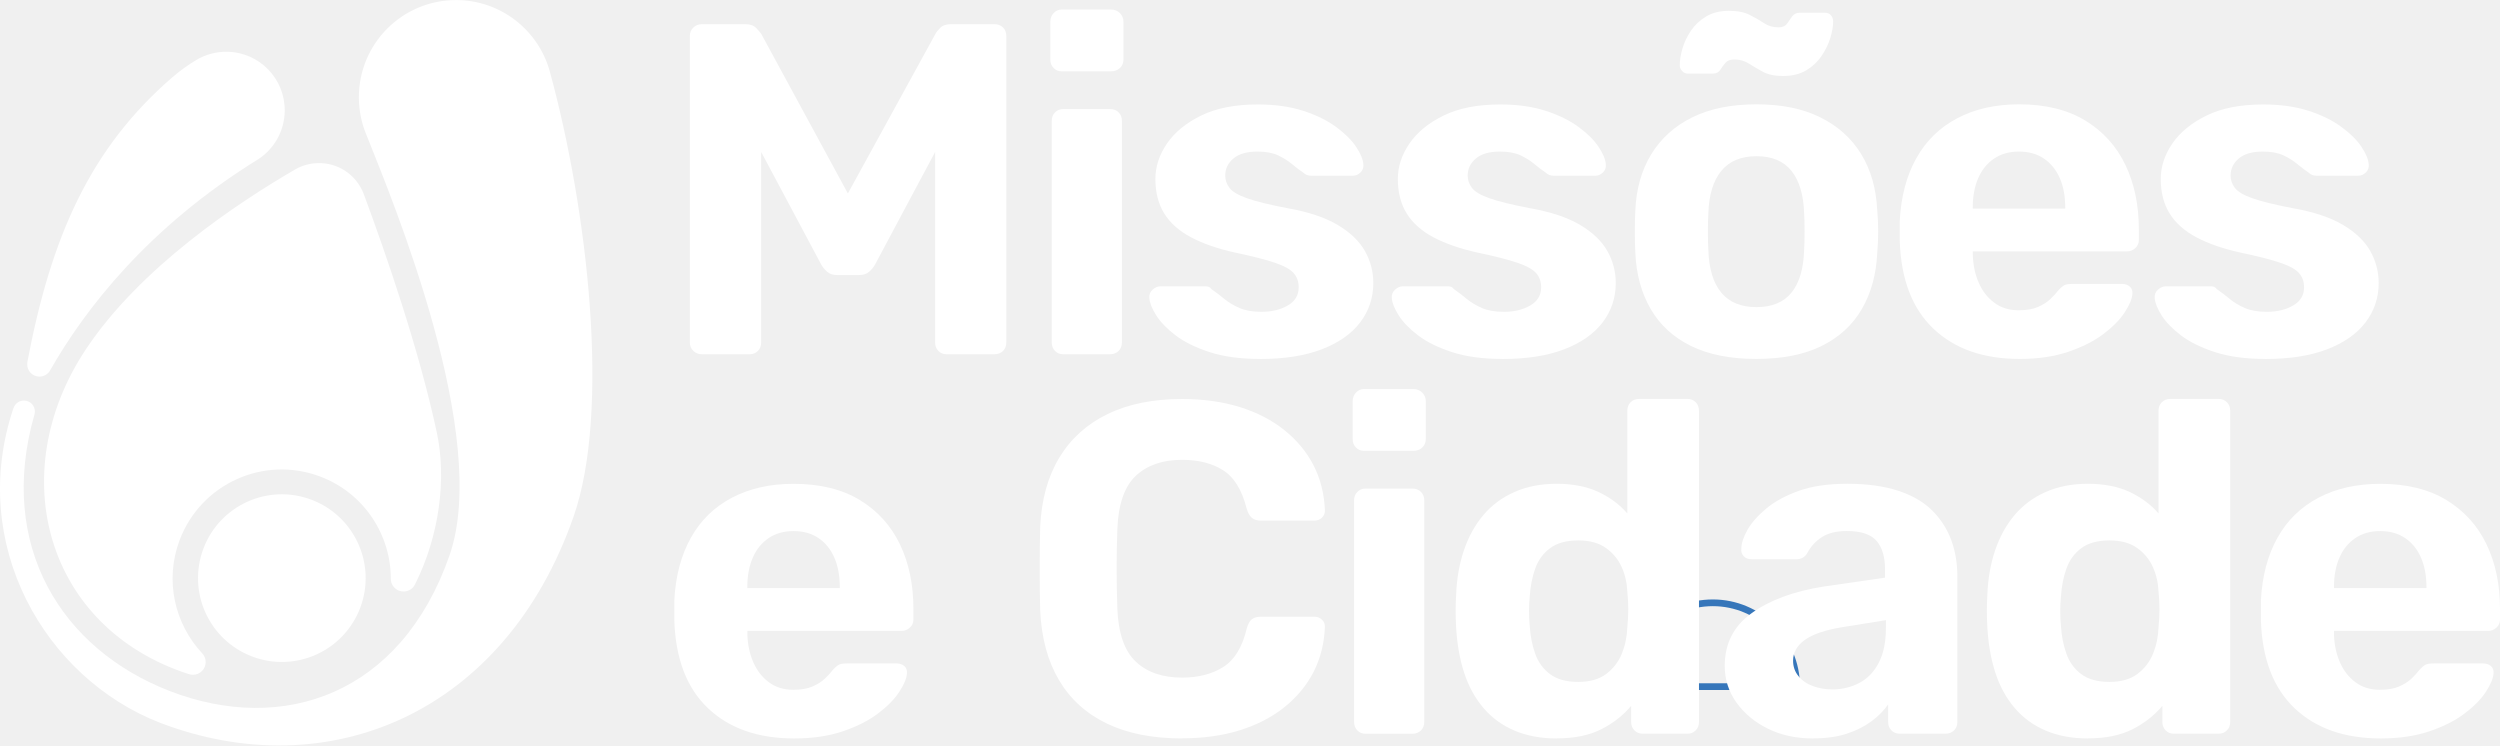
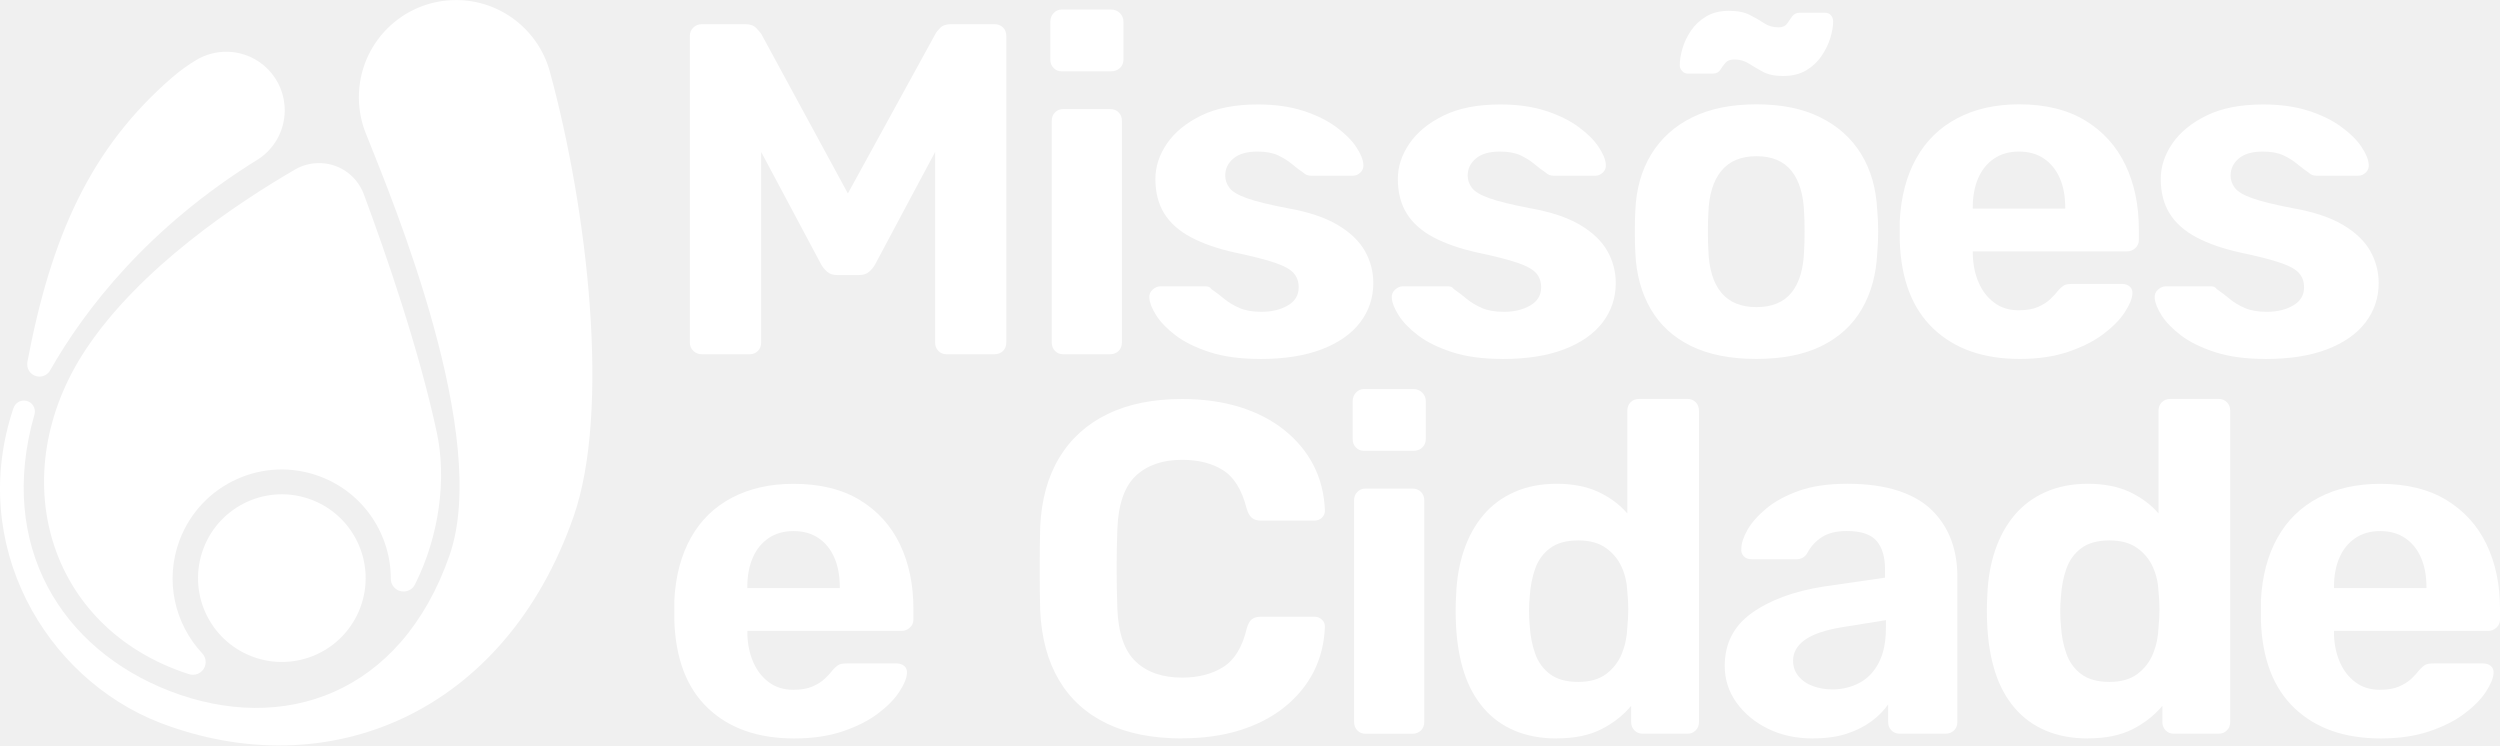
<svg xmlns="http://www.w3.org/2000/svg" id="Layer_2" data-name="Layer 2" viewBox="0 0 371.93 110.91">
  <defs>
    <style>
      .cls-1 {
-         fill: none;
-         stroke: #3676ba;
-         stroke-miterlimit: 10;
-       }
- 
-       .cls-2 {
        fill: #fff;
      }
    </style>
  </defs>
  <g id="PROPORCOES">
-     <path class="cls-2" d="M4.07,53.91c-.01.09-.02.18-.02.28-.01,1,.79,1.83,1.8,1.84.7,0,1.32-.38,1.63-.97h0c5.11-8.97,14.53-21.28,31.11-31.48l-.25.16c2.39-1.52,3.98-4.18,4.02-7.23.06-4.8-3.78-8.75-8.59-8.81-1.67-.02-3.23.43-4.56,1.22l.07-.04c-1.23.73-2.46,1.6-3.64,2.62C13.47,22.02,7.59,35.14,4.06,53.94" />
-     <path class="cls-2" d="M28.05,100.28C6.78,93.39.53,70.46,12.74,52.02c8.08-12.2,22.59-21.84,31.29-26.88h0c.93-.51,1.99-.82,3.13-.87,3.15-.14,5.91,1.8,6.96,4.61l-.02-.05c3.2,8.6,8.23,23.08,10.89,35.54,1.47,6.88.37,15.37-3.24,22.55h0c-.3.64-.95,1.08-1.71,1.08-.23,0-.46-.04-.67-.12-.72-.27-1.23-.96-1.23-1.77v.22c.1-6.65-3.93-12.96-10.52-15.44-8.38-3.16-17.74,1.08-20.9,9.47-2.25,5.97-.74,12.43,3.33,16.8h0c.34.35.55.82.55,1.34,0,1.04-.85,1.89-1.89,1.89-.23,0-.46-.04-.67-.12" />
-     <path class="cls-2" d="M30.26,81.62c-2.42,6.45.83,13.63,7.28,16.06,6.45,2.43,13.63-.83,16.06-7.28,2.42-6.44-.83-13.63-7.28-16.06-6.44-2.43-13.63.83-16.06,7.28" />
-     <path class="cls-2" d="M2.01,60.69c-6.87,20.36,4.74,40.19,21.75,46.82,25.05,9.61,51.35-1.35,61.58-30.68,5.47-15.68,2.15-45.37-3.55-66.22h0c-1.69-6.11-7.29-10.6-13.94-10.6-7.99,0-14.46,6.47-14.46,14.46,0,1.93.38,3.77,1.06,5.45h0c4.1,10.22,18.57,45.12,12.42,62.72-7.23,20.74-24.79,26.67-41.61,20.17C9.15,96.58-.45,81.21,5.11,61.72l.02-.07c.04-.14.06-.28.06-.43,0-.9-.73-1.63-1.63-1.63-.72,0-1.33.46-1.54,1.11" />
-     <path class="cls-1" d="M242.35,102.15c0-6.89,5.58-12.47,12.47-12.47s12.47,5.58,12.47,12.47h-24.94Z" />
+     <path class="cls-1" d="M4.07,53.91c-.01.09-.02.18-.02.28-.01,1,.79,1.83,1.8,1.84.7,0,1.32-.38,1.63-.97h0c5.11-8.97,14.53-21.28,31.11-31.48l-.25.16c2.39-1.52,3.98-4.18,4.02-7.23.06-4.8-3.78-8.75-8.59-8.81-1.67-.02-3.23.43-4.56,1.22l.07-.04c-1.23.73-2.46,1.6-3.64,2.62C13.47,22.02,7.59,35.14,4.06,53.94" />
+     <path class="cls-1" d="M28.05,100.28C6.78,93.39.53,70.46,12.74,52.02c8.08-12.2,22.59-21.84,31.29-26.88h0c.93-.51,1.99-.82,3.13-.87,3.15-.14,5.91,1.8,6.96,4.61l-.02-.05c3.2,8.6,8.23,23.08,10.89,35.54,1.47,6.88.37,15.37-3.24,22.55h0c-.3.64-.95,1.08-1.71,1.08-.23,0-.46-.04-.67-.12-.72-.27-1.23-.96-1.23-1.77v.22c.1-6.65-3.93-12.96-10.52-15.44-8.38-3.16-17.74,1.08-20.9,9.47-2.25,5.97-.74,12.43,3.33,16.8h0c.34.35.55.82.55,1.34,0,1.04-.85,1.89-1.89,1.89-.23,0-.46-.04-.67-.12" />
+     <path class="cls-1" d="M30.26,81.62c-2.42,6.45.83,13.63,7.28,16.06,6.45,2.43,13.63-.83,16.06-7.28,2.42-6.44-.83-13.63-7.28-16.06-6.44-2.43-13.63.83-16.06,7.28" />
+     <path class="cls-1" d="M2.01,60.69c-6.87,20.36,4.74,40.19,21.75,46.82,25.05,9.61,51.35-1.35,61.58-30.68,5.47-15.68,2.15-45.37-3.55-66.22h0c-1.69-6.11-7.29-10.6-13.94-10.6-7.99,0-14.46,6.47-14.46,14.46,0,1.93.38,3.77,1.06,5.45h0c4.1,10.22,18.57,45.12,12.42,62.72-7.23,20.74-24.79,26.67-41.61,20.17C9.15,96.58-.45,81.21,5.11,61.72l.02-.07c.04-.14.06-.28.06-.43,0-.9-.73-1.63-1.63-1.63-.72,0-1.33.46-1.54,1.11" />
    <g>
-       <path class="cls-2" d="M104.39,52.7c-.47,0-.88-.16-1.23-.49-.35-.33-.53-.75-.53-1.26V5.35c0-.51.18-.93.53-1.26.35-.33.76-.49,1.23-.49h6.52c.7,0,1.23.19,1.58.56.35.37.6.66.74.84l12.91,23.78,13.05-23.78c.09-.19.32-.47.67-.84.35-.37.88-.56,1.58-.56h6.52c.51,0,.93.17,1.26.49.33.33.49.75.49,1.26v45.6c0,.52-.17.94-.49,1.26s-.75.49-1.26.49h-7.16c-.47,0-.87-.16-1.19-.49-.33-.33-.49-.75-.49-1.26v-28.34l-8.91,16.7c-.23.42-.54.8-.91,1.12-.38.33-.87.49-1.47.49h-3.3c-.61,0-1.1-.16-1.47-.49-.38-.33-.68-.7-.91-1.12l-8.91-16.7v28.34c0,.52-.17.94-.49,1.26s-.73.49-1.19.49h-7.16Z" />
-       <path class="cls-2" d="M157.94,10.61c-.47,0-.87-.16-1.19-.49-.33-.33-.49-.75-.49-1.26V3.25c0-.51.16-.95.49-1.3.33-.35.72-.53,1.19-.53h7.37c.51,0,.95.18,1.3.53.35.35.53.78.53,1.3v5.61c0,.51-.18.94-.53,1.26-.35.33-.78.49-1.3.49h-7.37ZM158.15,52.7c-.47,0-.87-.16-1.19-.49-.33-.33-.49-.75-.49-1.26V17.98c0-.51.16-.94.49-1.26.33-.33.72-.49,1.19-.49h7.01c.51,0,.94.16,1.26.49.33.33.49.75.49,1.26v32.97c0,.52-.17.94-.49,1.26s-.75.49-1.26.49h-7.01Z" />
-       <path class="cls-2" d="M187.41,53.4c-2.9,0-5.39-.34-7.47-1.02-2.08-.68-3.76-1.51-5.05-2.49-1.29-.98-2.24-1.98-2.88-2.98-.63-1-.97-1.86-1.02-2.56-.05-.51.12-.94.49-1.26.37-.33.75-.49,1.12-.49h6.8c.14,0,.28.02.42.07.14.05.28.16.42.35.61.42,1.24.9,1.89,1.44.65.54,1.41.99,2.28,1.37.86.37,1.95.56,3.26.56,1.54,0,2.85-.32,3.93-.95,1.08-.63,1.61-1.53,1.61-2.7,0-.84-.25-1.54-.74-2.1-.49-.56-1.41-1.08-2.77-1.54-1.36-.47-3.37-.98-6.03-1.54-2.53-.56-4.68-1.31-6.45-2.24-1.78-.94-3.11-2.12-4-3.54-.89-1.43-1.33-3.14-1.33-5.16,0-1.82.57-3.58,1.72-5.26,1.15-1.68,2.84-3.07,5.09-4.17,2.24-1.1,5.05-1.65,8.42-1.65,2.57,0,4.83.32,6.77.95,1.94.63,3.57,1.43,4.87,2.39,1.31.96,2.3,1.94,2.98,2.95.68,1.01,1.04,1.88,1.09,2.63.05.47-.09.87-.42,1.19s-.7.49-1.12.49h-6.24c-.23,0-.44-.04-.63-.11-.19-.07-.35-.18-.49-.32-.56-.37-1.13-.81-1.72-1.3-.58-.49-1.27-.92-2.07-1.3-.8-.37-1.82-.56-3.09-.56-1.54,0-2.73.34-3.54,1.02-.82.68-1.23,1.53-1.23,2.56,0,.66.21,1.26.63,1.82.42.56,1.29,1.08,2.6,1.54,1.31.47,3.3.96,5.96,1.47,3.18.56,5.7,1.4,7.58,2.53,1.87,1.12,3.21,2.42,4.03,3.89.82,1.47,1.23,3.05,1.23,4.73,0,2.2-.66,4.15-1.96,5.86-1.31,1.71-3.22,3.04-5.72,4-2.5.96-5.58,1.44-9.22,1.44Z" />
-       <path class="cls-2" d="M223.48,53.4c-2.9,0-5.39-.34-7.47-1.02-2.08-.68-3.76-1.51-5.05-2.49-1.29-.98-2.24-1.98-2.88-2.98-.63-1-.97-1.86-1.02-2.56-.05-.51.12-.94.49-1.26.37-.33.75-.49,1.12-.49h6.8c.14,0,.28.02.42.07.14.05.28.16.42.35.61.42,1.24.9,1.89,1.44.65.54,1.41.99,2.28,1.37.86.37,1.95.56,3.26.56,1.54,0,2.85-.32,3.93-.95,1.08-.63,1.61-1.53,1.61-2.7,0-.84-.25-1.54-.74-2.1-.49-.56-1.41-1.08-2.77-1.54-1.36-.47-3.37-.98-6.03-1.54-2.53-.56-4.68-1.31-6.45-2.24-1.78-.94-3.11-2.12-4-3.54-.89-1.43-1.33-3.14-1.33-5.16,0-1.82.57-3.58,1.72-5.26,1.15-1.68,2.84-3.07,5.09-4.17,2.24-1.1,5.05-1.65,8.42-1.65,2.57,0,4.83.32,6.77.95,1.94.63,3.57,1.43,4.87,2.39,1.31.96,2.3,1.94,2.98,2.95.68,1.01,1.04,1.88,1.09,2.63.05.47-.09.87-.42,1.19s-.7.49-1.12.49h-6.24c-.23,0-.44-.04-.63-.11-.19-.07-.35-.18-.49-.32-.56-.37-1.13-.81-1.72-1.3-.58-.49-1.27-.92-2.07-1.3-.8-.37-1.82-.56-3.09-.56-1.54,0-2.73.34-3.54,1.02-.82.68-1.23,1.53-1.23,2.56,0,.66.21,1.26.63,1.82.42.56,1.29,1.08,2.6,1.54,1.31.47,3.3.96,5.96,1.47,3.18.56,5.7,1.4,7.58,2.53,1.87,1.12,3.21,2.42,4.03,3.89.82,1.47,1.23,3.05,1.23,4.73,0,2.2-.66,4.15-1.96,5.86-1.31,1.71-3.22,3.04-5.72,4-2.5.96-5.58,1.44-9.22,1.44Z" />
-       <path class="cls-2" d="M261.32,53.4c-3.88,0-7.13-.64-9.75-1.93s-4.62-3.12-6-5.51c-1.38-2.38-2.14-5.17-2.28-8.35-.05-.93-.07-2-.07-3.19s.02-2.23.07-3.12c.14-3.23.94-6.02,2.39-8.38,1.45-2.36,3.48-4.18,6.1-5.47,2.62-1.29,5.8-1.93,9.54-1.93s6.85.64,9.47,1.93c2.62,1.29,4.65,3.11,6.1,5.47,1.45,2.36,2.24,5.16,2.39,8.38.09.89.14,1.93.14,3.12s-.05,2.26-.14,3.19c-.14,3.18-.9,5.96-2.28,8.35-1.38,2.38-3.38,4.22-6,5.51-2.62,1.29-5.85,1.93-9.68,1.93ZM265.32,11.31c-1.26,0-2.28-.21-3.05-.63-.77-.42-1.47-.83-2.1-1.23-.63-.4-1.34-.6-2.14-.6-.61,0-1.05.16-1.33.49-.28.33-.54.68-.77,1.05-.23.37-.61.56-1.12.56h-3.72c-.33,0-.61-.13-.84-.39-.23-.26-.35-.53-.35-.81,0-.75.13-1.58.39-2.49.26-.91.68-1.8,1.26-2.67.58-.86,1.34-1.58,2.28-2.14.94-.56,2.06-.84,3.37-.84s2.29.2,3.09.6c.8.4,1.51.81,2.14,1.23.63.42,1.34.63,2.14.63.61,0,1.04-.19,1.3-.56.26-.37.51-.74.77-1.09.26-.35.64-.53,1.16-.53h3.65c.42,0,.74.13.95.39.21.26.32.55.32.88,0,.75-.14,1.58-.42,2.49s-.71,1.8-1.3,2.67-1.34,1.58-2.28,2.14c-.94.56-2.06.84-3.37.84ZM261.32,45.69c2.29,0,4.02-.71,5.19-2.14,1.17-1.43,1.8-3.52,1.89-6.28.05-.7.07-1.64.07-2.81s-.02-2.1-.07-2.81c-.09-2.71-.73-4.79-1.89-6.24-1.17-1.45-2.9-2.17-5.19-2.17s-4.03.72-5.23,2.17c-1.19,1.45-1.84,3.53-1.93,6.24-.05.7-.07,1.64-.07,2.81s.02,2.1.07,2.81c.09,2.76.74,4.85,1.93,6.28,1.19,1.43,2.93,2.14,5.23,2.14Z" />
-       <path class="cls-2" d="M300.45,53.4c-5.38,0-9.65-1.5-12.8-4.49-3.16-2.99-4.83-7.34-5.02-13.05v-3.02c.19-3.6,1.01-6.7,2.46-9.29,1.45-2.6,3.48-4.58,6.1-5.96,2.62-1.38,5.68-2.07,9.19-2.07,3.93,0,7.21.81,9.86,2.42,2.64,1.61,4.63,3.81,5.96,6.59,1.33,2.78,2,5.97,2,9.58v1.61c0,.47-.17.87-.53,1.19-.35.33-.76.49-1.23.49h-22.94v.56c.05,1.5.34,2.87.88,4.1.54,1.24,1.31,2.23,2.32,2.98,1,.75,2.21,1.12,3.61,1.12,1.17,0,2.13-.16,2.88-.49.75-.33,1.37-.72,1.86-1.19.49-.47.85-.86,1.09-1.19.42-.47.76-.76,1.02-.88.26-.12.67-.17,1.23-.17h7.3c.47,0,.85.13,1.16.39.3.26.43.62.39,1.09-.05.75-.43,1.67-1.16,2.77-.72,1.1-1.79,2.18-3.19,3.23s-3.15,1.93-5.23,2.63c-2.08.7-4.48,1.05-7.19,1.05ZM293.5,31.03h13.75v-.14c0-1.68-.27-3.14-.81-4.38-.54-1.24-1.32-2.21-2.35-2.91s-2.27-1.05-3.72-1.05-2.69.35-3.72,1.05c-1.03.7-1.81,1.67-2.35,2.91-.54,1.24-.81,2.7-.81,4.38v.14Z" />
-       <path class="cls-2" d="M336.98,53.4c-2.9,0-5.39-.34-7.47-1.02-2.08-.68-3.76-1.51-5.05-2.49-1.29-.98-2.24-1.98-2.88-2.98-.63-1-.97-1.86-1.02-2.56-.05-.51.12-.94.49-1.26.37-.33.75-.49,1.12-.49h6.8c.14,0,.28.02.42.07.14.05.28.16.42.35.61.42,1.24.9,1.89,1.44.65.54,1.41.99,2.28,1.37.86.37,1.95.56,3.26.56,1.54,0,2.85-.32,3.93-.95,1.08-.63,1.61-1.53,1.61-2.7,0-.84-.25-1.54-.74-2.1-.49-.56-1.41-1.08-2.77-1.54-1.36-.47-3.37-.98-6.03-1.54-2.53-.56-4.68-1.31-6.45-2.24-1.78-.94-3.11-2.12-4-3.54-.89-1.43-1.33-3.14-1.33-5.16,0-1.82.57-3.58,1.72-5.26,1.15-1.68,2.84-3.07,5.09-4.17,2.24-1.1,5.05-1.65,8.42-1.65,2.57,0,4.83.32,6.77.95,1.94.63,3.57,1.43,4.87,2.39,1.31.96,2.3,1.94,2.98,2.95.68,1.01,1.04,1.88,1.09,2.63.05.47-.09.87-.42,1.19s-.7.49-1.12.49h-6.24c-.23,0-.44-.04-.63-.11-.19-.07-.35-.18-.49-.32-.56-.37-1.13-.81-1.72-1.3-.58-.49-1.27-.92-2.07-1.3-.8-.37-1.82-.56-3.09-.56-1.54,0-2.73.34-3.54,1.02-.82.68-1.23,1.53-1.23,2.56,0,.66.21,1.26.63,1.82.42.56,1.29,1.08,2.6,1.54,1.31.47,3.3.96,5.96,1.47,3.18.56,5.7,1.4,7.58,2.53,1.87,1.12,3.21,2.42,4.03,3.89.82,1.47,1.23,3.05,1.23,4.73,0,2.2-.66,4.15-1.96,5.86-1.31,1.71-3.22,3.04-5.72,4-2.5.96-5.58,1.44-9.22,1.44Z" />
-       <path class="cls-2" d="M118.14,109.86c-5.38,0-9.65-1.5-12.8-4.49-3.16-2.99-4.83-7.34-5.02-13.05v-3.02c.19-3.6,1.01-6.7,2.46-9.29,1.45-2.6,3.48-4.58,6.1-5.96,2.62-1.38,5.68-2.07,9.19-2.07,3.93,0,7.21.81,9.86,2.42,2.64,1.61,4.63,3.81,5.96,6.59,1.33,2.78,2,5.97,2,9.58v1.61c0,.47-.17.87-.53,1.19-.35.33-.76.49-1.23.49h-22.94v.56c.05,1.5.34,2.87.88,4.1.54,1.24,1.31,2.23,2.32,2.98,1,.75,2.21,1.12,3.61,1.12,1.17,0,2.13-.16,2.88-.49.75-.33,1.37-.72,1.86-1.19.49-.47.85-.86,1.09-1.19.42-.47.76-.76,1.02-.88.26-.12.67-.17,1.23-.17h7.3c.47,0,.85.13,1.16.39.3.26.43.62.39,1.09-.05.75-.43,1.67-1.16,2.77-.72,1.1-1.79,2.18-3.19,3.23s-3.15,1.93-5.23,2.63c-2.08.7-4.48,1.05-7.19,1.05ZM111.19,87.49h13.75v-.14c0-1.68-.27-3.14-.81-4.38-.54-1.24-1.32-2.21-2.35-2.91s-2.27-1.05-3.72-1.05-2.69.35-3.72,1.05c-1.03.7-1.81,1.67-2.35,2.91-.54,1.24-.81,2.7-.81,4.38v.14Z" />
-       <path class="cls-2" d="M175.87,109.86c-4.4,0-8.13-.74-11.19-2.21-3.06-1.47-5.44-3.62-7.12-6.45-1.68-2.83-2.62-6.28-2.81-10.35-.05-1.92-.07-3.97-.07-6.17s.02-4.3.07-6.31c.19-4.02,1.13-7.45,2.84-10.28,1.71-2.83,4.1-4.99,7.19-6.49,3.09-1.5,6.78-2.24,11.08-2.24,3.13,0,5.99.4,8.56,1.19,2.57.8,4.79,1.94,6.66,3.44,1.87,1.5,3.32,3.25,4.35,5.26,1.03,2.01,1.59,4.26,1.68,6.73,0,.42-.15.77-.46,1.05-.3.28-.67.42-1.09.42h-8c-.56,0-1.01-.14-1.33-.42-.33-.28-.58-.75-.77-1.4-.7-2.76-1.87-4.65-3.51-5.68-1.64-1.03-3.67-1.54-6.1-1.54-2.9,0-5.19.8-6.88,2.38-1.68,1.59-2.6,4.23-2.74,7.93-.14,3.84-.14,7.76,0,11.78.14,3.7,1.05,6.34,2.74,7.93,1.68,1.59,3.98,2.38,6.88,2.38,2.43,0,4.48-.53,6.14-1.58,1.66-1.05,2.82-2.93,3.47-5.65.19-.7.44-1.18.77-1.44.33-.26.77-.39,1.33-.39h8c.42,0,.78.14,1.09.42s.46.63.46,1.05c-.09,2.48-.66,4.72-1.68,6.73-1.03,2.01-2.48,3.76-4.35,5.26-1.87,1.5-4.09,2.64-6.66,3.44-2.57.8-5.43,1.19-8.56,1.19Z" />
-       <path class="cls-2" d="M202.92,67.07c-.47,0-.87-.16-1.19-.49-.33-.33-.49-.75-.49-1.26v-5.61c0-.51.16-.95.49-1.3.33-.35.72-.53,1.19-.53h7.37c.51,0,.95.18,1.3.53.35.35.53.78.53,1.3v5.61c0,.51-.18.94-.53,1.26-.35.33-.78.49-1.3.49h-7.37ZM203.13,109.16c-.47,0-.87-.16-1.19-.49-.33-.33-.49-.75-.49-1.26v-32.97c0-.51.16-.94.49-1.26.33-.33.72-.49,1.19-.49h7.01c.51,0,.94.16,1.26.49.33.33.49.75.49,1.26v32.97c0,.52-.17.94-.49,1.26s-.75.49-1.26.49h-7.01Z" />
-       <path class="cls-2" d="M231.57,109.86c-2.34,0-4.42-.39-6.24-1.16-1.82-.77-3.37-1.89-4.63-3.37-1.26-1.47-2.22-3.23-2.88-5.26-.66-2.03-1.05-4.29-1.19-6.77-.05-.89-.07-1.69-.07-2.42s.02-1.51.07-2.35c.09-2.43.48-4.65,1.16-6.66.68-2.01,1.64-3.75,2.88-5.23,1.24-1.47,2.78-2.62,4.63-3.44,1.85-.82,3.94-1.23,6.28-1.23s4.51.41,6.24,1.23c1.73.82,3.16,1.88,4.28,3.19v-15.29c0-.51.16-.93.49-1.26s.75-.49,1.26-.49h7.23c.47,0,.86.17,1.19.49.33.33.49.75.49,1.26v46.3c0,.52-.16.94-.49,1.26-.33.33-.72.49-1.19.49h-6.73c-.47,0-.87-.16-1.19-.49-.33-.33-.49-.75-.49-1.26v-2.39c-1.17,1.4-2.64,2.56-4.42,3.47-1.78.91-4,1.37-6.66,1.37ZM234.8,101.45c1.73,0,3.12-.4,4.17-1.19,1.05-.8,1.82-1.8,2.32-3.02.49-1.22.76-2.53.81-3.93.09-.89.14-1.78.14-2.67s-.05-1.75-.14-2.6c-.05-1.31-.33-2.54-.84-3.68-.52-1.15-1.3-2.09-2.35-2.84-1.05-.75-2.42-1.12-4.1-1.12-1.78,0-3.18.39-4.21,1.16-1.03.77-1.77,1.79-2.21,3.05-.45,1.26-.71,2.64-.81,4.14-.14,1.45-.14,2.9,0,4.35.09,1.5.36,2.88.81,4.14.44,1.26,1.18,2.28,2.21,3.05,1.03.77,2.43,1.16,4.21,1.16Z" />
-       <path class="cls-2" d="M269.7,109.86c-2.48,0-4.7-.48-6.66-1.44-1.96-.96-3.53-2.26-4.7-3.89-1.17-1.64-1.75-3.46-1.75-5.47,0-3.32,1.34-5.94,4.03-7.86,2.69-1.92,6.23-3.23,10.63-3.93l9.19-1.33v-1.26c0-1.82-.42-3.23-1.26-4.21s-2.32-1.47-4.42-1.47c-1.54,0-2.78.3-3.72.91s-1.66,1.4-2.17,2.38c-.37.61-.91.91-1.61.91h-6.66c-.52,0-.91-.15-1.19-.46-.28-.3-.4-.67-.35-1.09,0-.8.3-1.73.91-2.81.61-1.08,1.54-2.14,2.81-3.19,1.26-1.05,2.88-1.93,4.84-2.63s4.37-1.05,7.23-1.05,5.47.35,7.58,1.05c2.1.7,3.79,1.68,5.05,2.95,1.26,1.26,2.2,2.73,2.81,4.38.61,1.66.91,3.45.91,5.37v21.68c0,.52-.17.94-.49,1.26s-.75.49-1.26.49h-6.87c-.47,0-.87-.16-1.19-.49-.33-.33-.49-.75-.49-1.26v-2.6c-.61.89-1.43,1.72-2.46,2.49-1.03.77-2.26,1.39-3.68,1.86s-3.1.7-5.02.7ZM272.5,102.57c1.54,0,2.92-.33,4.14-.98,1.22-.65,2.18-1.66,2.88-3.02.7-1.36,1.05-3.06,1.05-5.12v-1.19l-6.52,1.05c-2.53.42-4.37,1.05-5.54,1.89-1.17.84-1.75,1.87-1.75,3.09,0,.89.27,1.66.81,2.31.54.66,1.25,1.15,2.14,1.47.89.33,1.82.49,2.81.49Z" />
-       <path class="cls-2" d="M310.6,109.86c-2.34,0-4.42-.39-6.24-1.16-1.82-.77-3.37-1.89-4.63-3.37-1.26-1.47-2.22-3.23-2.88-5.26-.66-2.03-1.05-4.29-1.19-6.77-.05-.89-.07-1.69-.07-2.42s.02-1.51.07-2.35c.09-2.43.48-4.65,1.16-6.66.68-2.01,1.64-3.75,2.88-5.23,1.24-1.47,2.78-2.62,4.63-3.44,1.85-.82,3.94-1.23,6.28-1.23s4.51.41,6.24,1.23c1.73.82,3.16,1.88,4.28,3.19v-15.29c0-.51.16-.93.49-1.26s.75-.49,1.26-.49h7.23c.47,0,.86.17,1.19.49.33.33.49.75.49,1.26v46.3c0,.52-.16.94-.49,1.26-.33.33-.72.49-1.19.49h-6.73c-.47,0-.87-.16-1.19-.49-.33-.33-.49-.75-.49-1.26v-2.39c-1.17,1.4-2.64,2.56-4.42,3.47-1.78.91-4,1.37-6.66,1.37ZM313.83,101.45c1.73,0,3.12-.4,4.17-1.19,1.05-.8,1.82-1.8,2.32-3.02.49-1.22.76-2.53.81-3.93.09-.89.14-1.78.14-2.67s-.05-1.75-.14-2.6c-.05-1.31-.33-2.54-.84-3.68-.52-1.15-1.3-2.09-2.35-2.84-1.05-.75-2.42-1.12-4.1-1.12-1.78,0-3.18.39-4.21,1.16-1.03.77-1.77,1.79-2.21,3.05-.45,1.26-.71,2.64-.81,4.14-.14,1.45-.14,2.9,0,4.35.09,1.5.36,2.88.81,4.14.44,1.26,1.18,2.28,2.21,3.05,1.03.77,2.43,1.16,4.21,1.16Z" />
-       <path class="cls-2" d="M354.18,109.86c-5.38,0-9.65-1.5-12.8-4.49-3.16-2.99-4.83-7.34-5.02-13.05v-3.02c.19-3.6,1.01-6.7,2.46-9.29,1.45-2.6,3.48-4.58,6.1-5.96,2.62-1.38,5.68-2.07,9.19-2.07,3.93,0,7.21.81,9.86,2.42,2.64,1.61,4.63,3.81,5.96,6.59,1.33,2.78,2,5.97,2,9.58v1.61c0,.47-.17.87-.53,1.19-.35.33-.76.49-1.23.49h-22.94v.56c.05,1.5.34,2.87.88,4.1.54,1.24,1.31,2.23,2.32,2.98,1,.75,2.21,1.12,3.61,1.12,1.17,0,2.13-.16,2.88-.49.75-.33,1.37-.72,1.86-1.19.49-.47.85-.86,1.09-1.19.42-.47.76-.76,1.02-.88.26-.12.67-.17,1.23-.17h7.3c.47,0,.85.13,1.16.39.3.26.43.62.39,1.09-.05.75-.43,1.67-1.16,2.77-.72,1.1-1.79,2.18-3.19,3.23s-3.15,1.93-5.23,2.63c-2.08.7-4.48,1.05-7.19,1.05ZM347.24,87.49h13.75v-.14c0-1.68-.27-3.14-.81-4.38-.54-1.24-1.32-2.21-2.35-2.91s-2.27-1.05-3.72-1.05-2.69.35-3.72,1.05c-1.03.7-1.81,1.67-2.35,2.91-.54,1.24-.81,2.7-.81,4.38v.14Z" />
+       <path class="cls-1" d="M104.39,52.7c-.47,0-.88-.16-1.23-.49-.35-.33-.53-.75-.53-1.26V5.35c0-.51.18-.93.53-1.26.35-.33.76-.49,1.23-.49h6.52c.7,0,1.23.19,1.58.56.35.37.6.66.74.84l12.91,23.78,13.05-23.78c.09-.19.32-.47.67-.84.35-.37.88-.56,1.58-.56h6.52c.51,0,.93.17,1.26.49.33.33.49.75.49,1.26v45.6c0,.52-.17.94-.49,1.26s-.75.49-1.26.49h-7.16c-.47,0-.87-.16-1.19-.49-.33-.33-.49-.75-.49-1.26v-28.34l-8.91,16.7c-.23.42-.54.8-.91,1.12-.38.33-.87.49-1.47.49h-3.3c-.61,0-1.1-.16-1.47-.49-.38-.33-.68-.7-.91-1.12l-8.91-16.7v28.34c0,.52-.17.94-.49,1.26s-.73.49-1.19.49h-7.16Z" />
+       <path class="cls-1" d="M157.94,10.61c-.47,0-.87-.16-1.19-.49-.33-.33-.49-.75-.49-1.26V3.25c0-.51.16-.95.49-1.3.33-.35.72-.53,1.19-.53h7.37c.51,0,.95.18,1.3.53.35.35.53.78.53,1.3v5.61c0,.51-.18.94-.53,1.26-.35.33-.78.49-1.3.49h-7.37ZM158.15,52.7c-.47,0-.87-.16-1.19-.49-.33-.33-.49-.75-.49-1.26V17.98c0-.51.16-.94.49-1.26.33-.33.72-.49,1.19-.49h7.01c.51,0,.94.16,1.26.49.33.33.49.75.49,1.26v32.97c0,.52-.17.94-.49,1.26s-.75.49-1.26.49h-7.01Z" />
+       <path class="cls-1" d="M187.41,53.4c-2.9,0-5.39-.34-7.47-1.02-2.08-.68-3.76-1.51-5.05-2.49-1.29-.98-2.24-1.98-2.88-2.98-.63-1-.97-1.86-1.02-2.56-.05-.51.12-.94.49-1.26.37-.33.75-.49,1.12-.49h6.8c.14,0,.28.02.42.07.14.05.28.16.42.35.61.42,1.24.9,1.89,1.44.65.54,1.41.99,2.28,1.37.86.37,1.95.56,3.26.56,1.54,0,2.85-.32,3.93-.95,1.08-.63,1.61-1.53,1.61-2.7,0-.84-.25-1.54-.74-2.1-.49-.56-1.41-1.08-2.77-1.54-1.36-.47-3.37-.98-6.03-1.54-2.53-.56-4.68-1.31-6.45-2.24-1.78-.94-3.11-2.12-4-3.54-.89-1.43-1.33-3.14-1.33-5.16,0-1.82.57-3.58,1.72-5.26,1.15-1.68,2.84-3.07,5.09-4.17,2.24-1.1,5.05-1.65,8.42-1.65,2.57,0,4.83.32,6.77.95,1.94.63,3.57,1.43,4.87,2.39,1.31.96,2.3,1.94,2.98,2.95.68,1.01,1.04,1.88,1.09,2.63.05.47-.09.87-.42,1.19s-.7.49-1.12.49h-6.24c-.23,0-.44-.04-.63-.11-.19-.07-.35-.18-.49-.32-.56-.37-1.13-.81-1.72-1.3-.58-.49-1.27-.92-2.07-1.3-.8-.37-1.82-.56-3.09-.56-1.54,0-2.73.34-3.54,1.02-.82.68-1.23,1.53-1.23,2.56,0,.66.21,1.26.63,1.82.42.56,1.29,1.08,2.6,1.54,1.31.47,3.3.96,5.96,1.47,3.18.56,5.7,1.4,7.58,2.53,1.87,1.12,3.21,2.42,4.03,3.89.82,1.47,1.23,3.05,1.23,4.73,0,2.2-.66,4.15-1.96,5.86-1.31,1.71-3.22,3.04-5.72,4-2.5.96-5.58,1.44-9.22,1.44Z" />
+       <path class="cls-1" d="M223.48,53.4c-2.9,0-5.39-.34-7.47-1.02-2.08-.68-3.76-1.51-5.05-2.49-1.29-.98-2.24-1.98-2.88-2.98-.63-1-.97-1.86-1.02-2.56-.05-.51.12-.94.49-1.26.37-.33.75-.49,1.12-.49h6.8c.14,0,.28.02.42.07.14.05.28.16.42.35.61.42,1.24.9,1.89,1.44.65.54,1.41.99,2.28,1.37.86.37,1.95.56,3.26.56,1.54,0,2.85-.32,3.93-.95,1.08-.63,1.61-1.53,1.61-2.7,0-.84-.25-1.54-.74-2.1-.49-.56-1.41-1.08-2.77-1.54-1.36-.47-3.37-.98-6.03-1.54-2.53-.56-4.68-1.31-6.45-2.24-1.78-.94-3.11-2.12-4-3.54-.89-1.43-1.33-3.14-1.33-5.16,0-1.82.57-3.58,1.72-5.26,1.15-1.68,2.84-3.07,5.09-4.17,2.24-1.1,5.05-1.65,8.42-1.65,2.57,0,4.83.32,6.77.95,1.94.63,3.57,1.43,4.87,2.39,1.31.96,2.3,1.94,2.98,2.95.68,1.01,1.04,1.88,1.09,2.63.05.47-.09.87-.42,1.19s-.7.49-1.12.49h-6.24c-.23,0-.44-.04-.63-.11-.19-.07-.35-.18-.49-.32-.56-.37-1.13-.81-1.72-1.3-.58-.49-1.27-.92-2.07-1.3-.8-.37-1.82-.56-3.09-.56-1.54,0-2.73.34-3.54,1.02-.82.68-1.23,1.53-1.23,2.56,0,.66.21,1.26.63,1.82.42.56,1.29,1.08,2.6,1.54,1.31.47,3.3.96,5.96,1.47,3.18.56,5.7,1.4,7.58,2.53,1.87,1.12,3.21,2.42,4.03,3.89.82,1.47,1.23,3.05,1.23,4.73,0,2.2-.66,4.15-1.96,5.86-1.31,1.71-3.22,3.04-5.72,4-2.5.96-5.58,1.44-9.22,1.44Z" />
+       <path class="cls-1" d="M261.32,53.4c-3.88,0-7.13-.64-9.75-1.93s-4.62-3.12-6-5.51c-1.38-2.38-2.14-5.17-2.28-8.35-.05-.93-.07-2-.07-3.19s.02-2.23.07-3.12c.14-3.23.94-6.02,2.39-8.38,1.45-2.36,3.48-4.18,6.1-5.47,2.62-1.29,5.8-1.93,9.54-1.93s6.85.64,9.47,1.93c2.62,1.29,4.65,3.11,6.1,5.47,1.45,2.36,2.24,5.16,2.39,8.38.09.89.14,1.93.14,3.12s-.05,2.26-.14,3.19c-.14,3.18-.9,5.96-2.28,8.35-1.38,2.38-3.38,4.22-6,5.51-2.62,1.29-5.85,1.93-9.68,1.93ZM265.32,11.31c-1.26,0-2.28-.21-3.05-.63-.77-.42-1.47-.83-2.1-1.23-.63-.4-1.34-.6-2.14-.6-.61,0-1.05.16-1.33.49-.28.33-.54.68-.77,1.05-.23.37-.61.56-1.12.56h-3.72c-.33,0-.61-.13-.84-.39-.23-.26-.35-.53-.35-.81,0-.75.13-1.58.39-2.49.26-.91.68-1.8,1.26-2.67.58-.86,1.34-1.58,2.28-2.14.94-.56,2.06-.84,3.37-.84s2.29.2,3.09.6c.8.4,1.51.81,2.14,1.23.63.42,1.34.63,2.14.63.61,0,1.04-.19,1.3-.56.26-.37.51-.74.77-1.09.26-.35.64-.53,1.16-.53h3.65c.42,0,.74.13.95.39.21.26.32.55.32.88,0,.75-.14,1.58-.42,2.49s-.71,1.8-1.3,2.67-1.34,1.58-2.28,2.14c-.94.56-2.06.84-3.37.84ZM261.32,45.69c2.29,0,4.02-.71,5.19-2.14,1.17-1.43,1.8-3.52,1.89-6.28.05-.7.07-1.64.07-2.81s-.02-2.1-.07-2.81c-.09-2.71-.73-4.79-1.89-6.24-1.17-1.45-2.9-2.17-5.19-2.17s-4.03.72-5.23,2.17c-1.19,1.45-1.84,3.53-1.93,6.24-.05.7-.07,1.64-.07,2.81s.02,2.1.07,2.81c.09,2.76.74,4.85,1.93,6.28,1.19,1.43,2.93,2.14,5.23,2.14Z" />
+       <path class="cls-1" d="M300.45,53.4c-5.38,0-9.65-1.5-12.8-4.49-3.16-2.99-4.83-7.34-5.02-13.05v-3.02c.19-3.6,1.01-6.7,2.46-9.29,1.45-2.6,3.48-4.58,6.1-5.96,2.62-1.38,5.68-2.07,9.19-2.07,3.93,0,7.21.81,9.86,2.42,2.64,1.61,4.63,3.81,5.96,6.59,1.33,2.78,2,5.97,2,9.58v1.61c0,.47-.17.87-.53,1.19-.35.33-.76.49-1.23.49h-22.94v.56c.05,1.5.34,2.87.88,4.1.54,1.24,1.31,2.23,2.32,2.98,1,.75,2.21,1.12,3.61,1.12,1.17,0,2.13-.16,2.88-.49.75-.33,1.37-.72,1.86-1.19.49-.47.85-.86,1.09-1.19.42-.47.76-.76,1.02-.88.26-.12.67-.17,1.23-.17h7.3c.47,0,.85.13,1.16.39.3.26.43.62.39,1.09-.05.75-.43,1.67-1.16,2.77-.72,1.1-1.79,2.18-3.19,3.23s-3.15,1.93-5.23,2.63c-2.08.7-4.48,1.05-7.19,1.05ZM293.5,31.03h13.75v-.14c0-1.68-.27-3.14-.81-4.38-.54-1.24-1.32-2.21-2.35-2.91s-2.27-1.05-3.72-1.05-2.69.35-3.72,1.05c-1.03.7-1.81,1.67-2.35,2.91-.54,1.24-.81,2.7-.81,4.38v.14Z" />
+       <path class="cls-1" d="M336.98,53.4c-2.9,0-5.39-.34-7.47-1.02-2.08-.68-3.76-1.51-5.05-2.49-1.29-.98-2.24-1.98-2.88-2.98-.63-1-.97-1.86-1.02-2.56-.05-.51.12-.94.49-1.26.37-.33.75-.49,1.12-.49h6.8c.14,0,.28.02.42.07.14.05.28.16.42.35.61.42,1.24.9,1.89,1.44.65.54,1.41.99,2.28,1.37.86.37,1.95.56,3.26.56,1.54,0,2.85-.32,3.93-.95,1.08-.63,1.61-1.53,1.61-2.7,0-.84-.25-1.54-.74-2.1-.49-.56-1.41-1.08-2.77-1.54-1.36-.47-3.37-.98-6.03-1.54-2.53-.56-4.68-1.31-6.45-2.24-1.78-.94-3.11-2.12-4-3.54-.89-1.43-1.33-3.14-1.33-5.16,0-1.82.57-3.58,1.72-5.26,1.15-1.68,2.84-3.07,5.09-4.17,2.24-1.1,5.05-1.65,8.42-1.65,2.57,0,4.83.32,6.77.95,1.94.63,3.57,1.43,4.87,2.39,1.31.96,2.3,1.94,2.98,2.95.68,1.01,1.04,1.88,1.09,2.63.05.47-.09.87-.42,1.19s-.7.49-1.12.49h-6.24c-.23,0-.44-.04-.63-.11-.19-.07-.35-.18-.49-.32-.56-.37-1.13-.81-1.72-1.3-.58-.49-1.27-.92-2.07-1.3-.8-.37-1.82-.56-3.09-.56-1.54,0-2.73.34-3.54,1.02-.82.68-1.23,1.53-1.23,2.56,0,.66.21,1.26.63,1.82.42.56,1.29,1.08,2.6,1.54,1.31.47,3.3.96,5.96,1.47,3.18.56,5.7,1.4,7.58,2.53,1.87,1.12,3.21,2.42,4.03,3.89.82,1.47,1.23,3.05,1.23,4.73,0,2.2-.66,4.15-1.96,5.86-1.31,1.71-3.22,3.04-5.72,4-2.5.96-5.58,1.44-9.22,1.44Z" />
+       <path class="cls-1" d="M118.14,109.86c-5.38,0-9.65-1.5-12.8-4.49-3.16-2.99-4.83-7.34-5.02-13.05v-3.02c.19-3.6,1.01-6.7,2.46-9.29,1.45-2.6,3.48-4.58,6.1-5.96,2.62-1.38,5.68-2.07,9.19-2.07,3.93,0,7.21.81,9.86,2.42,2.64,1.61,4.63,3.81,5.96,6.59,1.33,2.78,2,5.97,2,9.58v1.61c0,.47-.17.87-.53,1.19-.35.33-.76.49-1.23.49h-22.94v.56c.05,1.5.34,2.87.88,4.1.54,1.24,1.31,2.23,2.32,2.98,1,.75,2.21,1.12,3.61,1.12,1.17,0,2.13-.16,2.88-.49.75-.33,1.37-.72,1.86-1.19.49-.47.85-.86,1.09-1.19.42-.47.76-.76,1.02-.88.26-.12.67-.17,1.23-.17h7.3c.47,0,.85.13,1.16.39.3.26.43.62.39,1.09-.05.75-.43,1.67-1.16,2.77-.72,1.1-1.79,2.18-3.19,3.23s-3.15,1.93-5.23,2.63c-2.08.7-4.48,1.05-7.19,1.05ZM111.19,87.49h13.75v-.14c0-1.68-.27-3.14-.81-4.38-.54-1.24-1.32-2.21-2.35-2.91s-2.27-1.05-3.72-1.05-2.69.35-3.72,1.05c-1.03.7-1.81,1.67-2.35,2.91-.54,1.24-.81,2.7-.81,4.38v.14Z" />
+       <path class="cls-1" d="M175.87,109.86c-4.4,0-8.13-.74-11.19-2.21-3.06-1.47-5.44-3.62-7.12-6.45-1.68-2.83-2.62-6.28-2.81-10.35-.05-1.92-.07-3.97-.07-6.17s.02-4.3.07-6.31c.19-4.02,1.13-7.45,2.84-10.28,1.71-2.83,4.1-4.99,7.19-6.49,3.09-1.5,6.78-2.24,11.08-2.24,3.13,0,5.99.4,8.56,1.19,2.57.8,4.79,1.94,6.66,3.44,1.87,1.5,3.32,3.25,4.35,5.26,1.03,2.01,1.59,4.26,1.68,6.73,0,.42-.15.77-.46,1.05-.3.28-.67.42-1.09.42h-8c-.56,0-1.01-.14-1.33-.42-.33-.28-.58-.75-.77-1.4-.7-2.76-1.87-4.65-3.51-5.68-1.64-1.03-3.67-1.54-6.1-1.54-2.9,0-5.19.8-6.88,2.38-1.68,1.59-2.6,4.23-2.74,7.93-.14,3.84-.14,7.76,0,11.78.14,3.7,1.05,6.34,2.74,7.93,1.68,1.59,3.98,2.38,6.88,2.38,2.43,0,4.48-.53,6.14-1.58,1.66-1.05,2.82-2.93,3.47-5.65.19-.7.44-1.18.77-1.44.33-.26.77-.39,1.33-.39h8c.42,0,.78.14,1.09.42s.46.63.46,1.05c-.09,2.48-.66,4.72-1.68,6.73-1.03,2.01-2.48,3.76-4.35,5.26-1.87,1.5-4.09,2.64-6.66,3.44-2.57.8-5.43,1.19-8.56,1.19Z" />
+       <path class="cls-1" d="M202.92,67.07c-.47,0-.87-.16-1.19-.49-.33-.33-.49-.75-.49-1.26v-5.61c0-.51.16-.95.49-1.3.33-.35.72-.53,1.19-.53h7.37c.51,0,.95.18,1.3.53.35.35.53.78.53,1.3v5.61c0,.51-.18.94-.53,1.26-.35.33-.78.49-1.3.49h-7.37ZM203.13,109.16c-.47,0-.87-.16-1.19-.49-.33-.33-.49-.75-.49-1.26v-32.97c0-.51.16-.94.49-1.26.33-.33.72-.49,1.19-.49h7.01c.51,0,.94.16,1.26.49.33.33.49.75.49,1.26v32.97c0,.52-.17.94-.49,1.26s-.75.49-1.26.49h-7.01Z" />
+       <path class="cls-1" d="M231.57,109.86c-2.34,0-4.42-.39-6.24-1.16-1.82-.77-3.37-1.89-4.63-3.37-1.26-1.47-2.22-3.23-2.88-5.26-.66-2.03-1.05-4.29-1.19-6.77-.05-.89-.07-1.69-.07-2.42s.02-1.51.07-2.35c.09-2.43.48-4.65,1.16-6.66.68-2.01,1.64-3.75,2.88-5.23,1.24-1.47,2.78-2.62,4.63-3.44,1.85-.82,3.94-1.23,6.28-1.23s4.51.41,6.24,1.23c1.73.82,3.16,1.88,4.28,3.19v-15.29c0-.51.16-.93.49-1.26s.75-.49,1.26-.49h7.23c.47,0,.86.17,1.19.49.33.33.49.75.49,1.26v46.3c0,.52-.16.94-.49,1.26-.33.33-.72.49-1.19.49h-6.73c-.47,0-.87-.16-1.19-.49-.33-.33-.49-.75-.49-1.26v-2.39c-1.17,1.4-2.64,2.56-4.42,3.47-1.78.91-4,1.37-6.66,1.37ZM234.8,101.45c1.73,0,3.12-.4,4.17-1.19,1.05-.8,1.82-1.8,2.32-3.02.49-1.22.76-2.53.81-3.93.09-.89.14-1.78.14-2.67s-.05-1.75-.14-2.6c-.05-1.31-.33-2.54-.84-3.68-.52-1.15-1.3-2.09-2.35-2.84-1.05-.75-2.42-1.12-4.1-1.12-1.78,0-3.18.39-4.21,1.16-1.03.77-1.77,1.79-2.21,3.05-.45,1.26-.71,2.64-.81,4.14-.14,1.45-.14,2.9,0,4.35.09,1.5.36,2.88.81,4.14.44,1.26,1.18,2.28,2.21,3.05,1.03.77,2.43,1.16,4.21,1.16Z" />
+       <path class="cls-1" d="M269.7,109.86c-2.48,0-4.7-.48-6.66-1.44-1.96-.96-3.53-2.26-4.7-3.89-1.17-1.64-1.75-3.46-1.75-5.47,0-3.32,1.34-5.94,4.03-7.86,2.69-1.92,6.23-3.23,10.63-3.93l9.19-1.33v-1.26c0-1.82-.42-3.23-1.26-4.21s-2.32-1.47-4.42-1.47c-1.54,0-2.78.3-3.72.91s-1.66,1.4-2.17,2.38c-.37.61-.91.91-1.61.91h-6.66c-.52,0-.91-.15-1.19-.46-.28-.3-.4-.67-.35-1.09,0-.8.3-1.73.91-2.81.61-1.08,1.54-2.14,2.81-3.19,1.26-1.05,2.88-1.93,4.84-2.63s4.37-1.05,7.23-1.05,5.47.35,7.58,1.05c2.1.7,3.79,1.68,5.05,2.95,1.26,1.26,2.2,2.73,2.81,4.38.61,1.66.91,3.45.91,5.37v21.68c0,.52-.17.94-.49,1.26s-.75.49-1.26.49h-6.87c-.47,0-.87-.16-1.19-.49-.33-.33-.49-.75-.49-1.26v-2.6c-.61.89-1.43,1.72-2.46,2.49-1.03.77-2.26,1.39-3.68,1.86s-3.1.7-5.02.7ZM272.5,102.57c1.54,0,2.92-.33,4.14-.98,1.22-.65,2.18-1.66,2.88-3.02.7-1.36,1.05-3.06,1.05-5.12v-1.19l-6.52,1.05c-2.53.42-4.37,1.05-5.54,1.89-1.17.84-1.75,1.87-1.75,3.09,0,.89.27,1.66.81,2.31.54.66,1.25,1.15,2.14,1.47.89.33,1.82.49,2.81.49Z" />
+       <path class="cls-1" d="M310.6,109.86c-2.34,0-4.42-.39-6.24-1.16-1.82-.77-3.37-1.89-4.63-3.37-1.26-1.47-2.22-3.23-2.88-5.26-.66-2.03-1.05-4.29-1.19-6.77-.05-.89-.07-1.69-.07-2.42s.02-1.51.07-2.35c.09-2.43.48-4.65,1.16-6.66.68-2.01,1.64-3.75,2.88-5.23,1.24-1.47,2.78-2.62,4.63-3.44,1.85-.82,3.94-1.23,6.28-1.23s4.51.41,6.24,1.23c1.73.82,3.16,1.88,4.28,3.19v-15.29c0-.51.16-.93.49-1.26s.75-.49,1.26-.49h7.23c.47,0,.86.17,1.19.49.33.33.49.75.49,1.26v46.3c0,.52-.16.94-.49,1.26-.33.33-.72.49-1.19.49h-6.73c-.47,0-.87-.16-1.19-.49-.33-.33-.49-.75-.49-1.26v-2.39c-1.17,1.4-2.64,2.56-4.42,3.47-1.78.91-4,1.37-6.66,1.37ZM313.83,101.45c1.73,0,3.12-.4,4.17-1.19,1.05-.8,1.82-1.8,2.32-3.02.49-1.22.76-2.53.81-3.93.09-.89.14-1.78.14-2.67s-.05-1.75-.14-2.6c-.05-1.31-.33-2.54-.84-3.68-.52-1.15-1.3-2.09-2.35-2.84-1.05-.75-2.42-1.12-4.1-1.12-1.78,0-3.18.39-4.21,1.16-1.03.77-1.77,1.79-2.21,3.05-.45,1.26-.71,2.64-.81,4.14-.14,1.45-.14,2.9,0,4.35.09,1.5.36,2.88.81,4.14.44,1.26,1.18,2.28,2.21,3.05,1.03.77,2.43,1.16,4.21,1.16Z" />
+       <path class="cls-1" d="M354.18,109.86c-5.38,0-9.65-1.5-12.8-4.49-3.16-2.99-4.83-7.34-5.02-13.05v-3.02c.19-3.6,1.01-6.7,2.46-9.29,1.45-2.6,3.48-4.58,6.1-5.96,2.62-1.38,5.68-2.07,9.19-2.07,3.93,0,7.21.81,9.86,2.42,2.64,1.61,4.63,3.81,5.96,6.59,1.33,2.78,2,5.97,2,9.58v1.61c0,.47-.17.87-.53,1.19-.35.33-.76.49-1.23.49h-22.94v.56c.05,1.5.34,2.87.88,4.1.54,1.24,1.31,2.23,2.32,2.98,1,.75,2.21,1.12,3.61,1.12,1.17,0,2.13-.16,2.88-.49.75-.33,1.37-.72,1.86-1.19.49-.47.85-.86,1.09-1.19.42-.47.76-.76,1.02-.88.26-.12.67-.17,1.23-.17h7.3c.47,0,.85.13,1.16.39.3.26.43.62.39,1.09-.05.75-.43,1.67-1.16,2.77-.72,1.1-1.79,2.18-3.19,3.23s-3.15,1.93-5.23,2.63c-2.08.7-4.48,1.05-7.19,1.05ZM347.24,87.49h13.75v-.14c0-1.68-.27-3.14-.81-4.38-.54-1.24-1.32-2.21-2.35-2.91s-2.27-1.05-3.72-1.05-2.69.35-3.72,1.05c-1.03.7-1.81,1.67-2.35,2.91-.54,1.24-.81,2.7-.81,4.38v.14Z" />
    </g>
  </g>
</svg>
